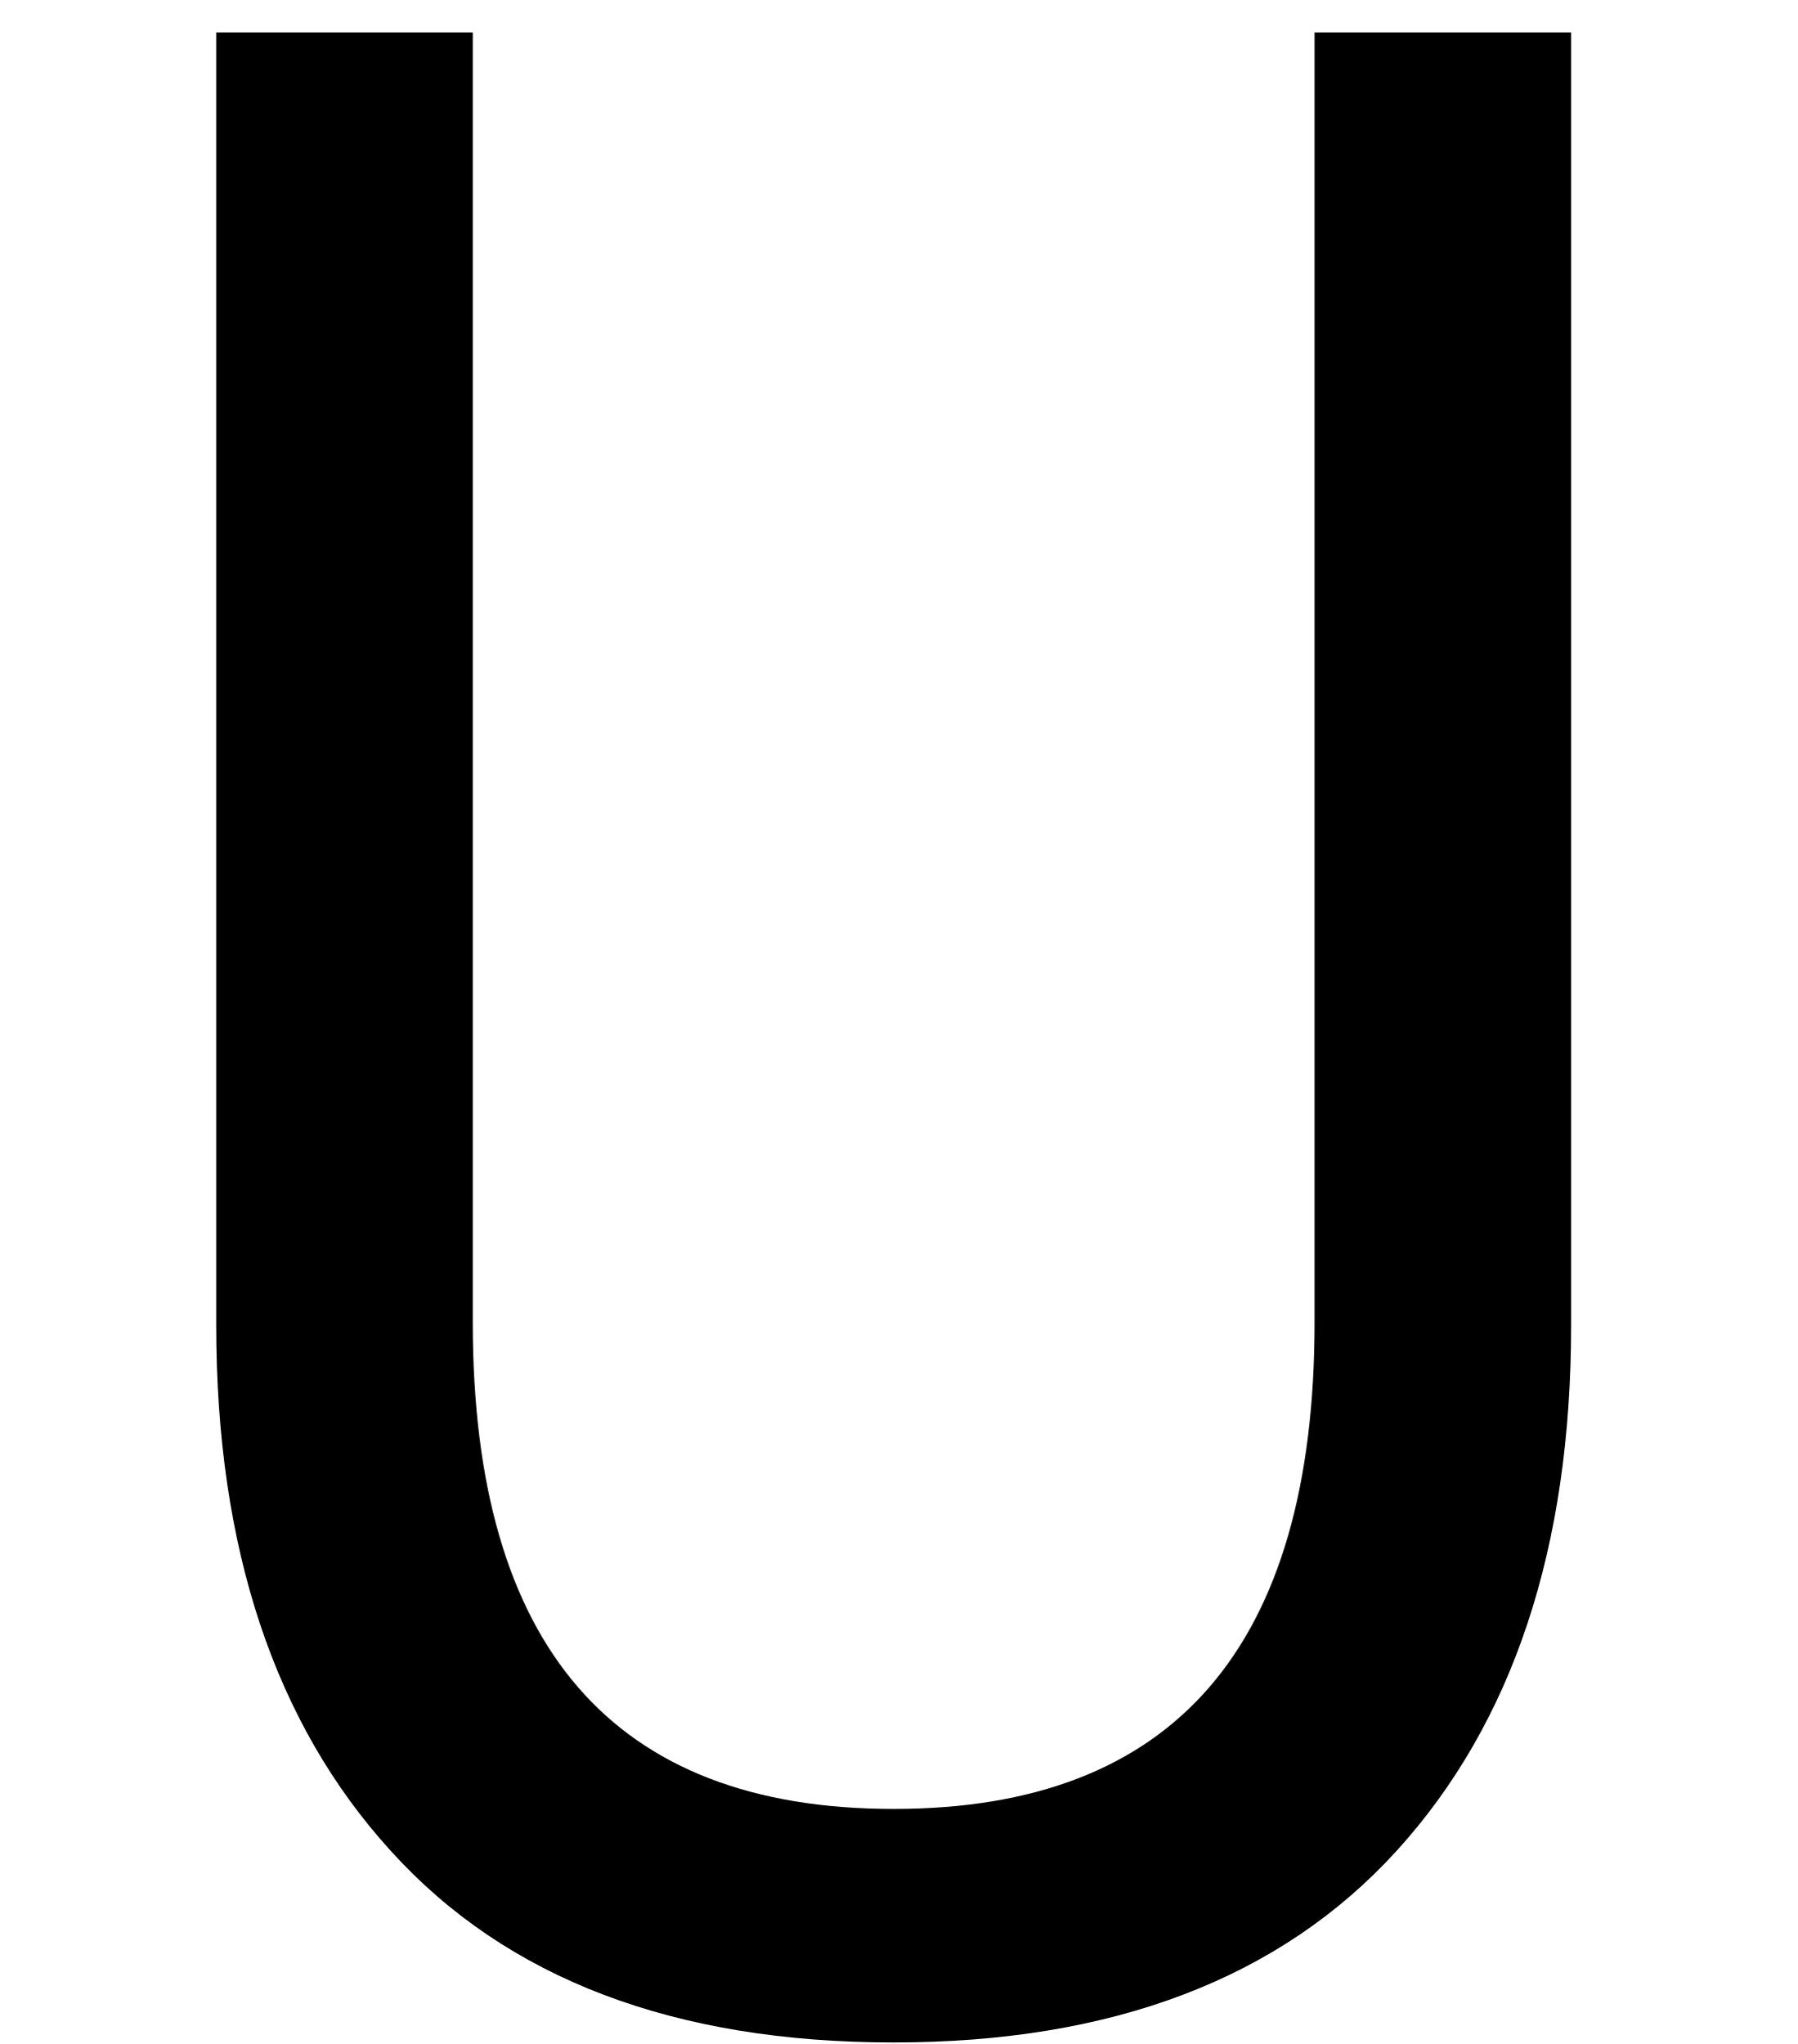
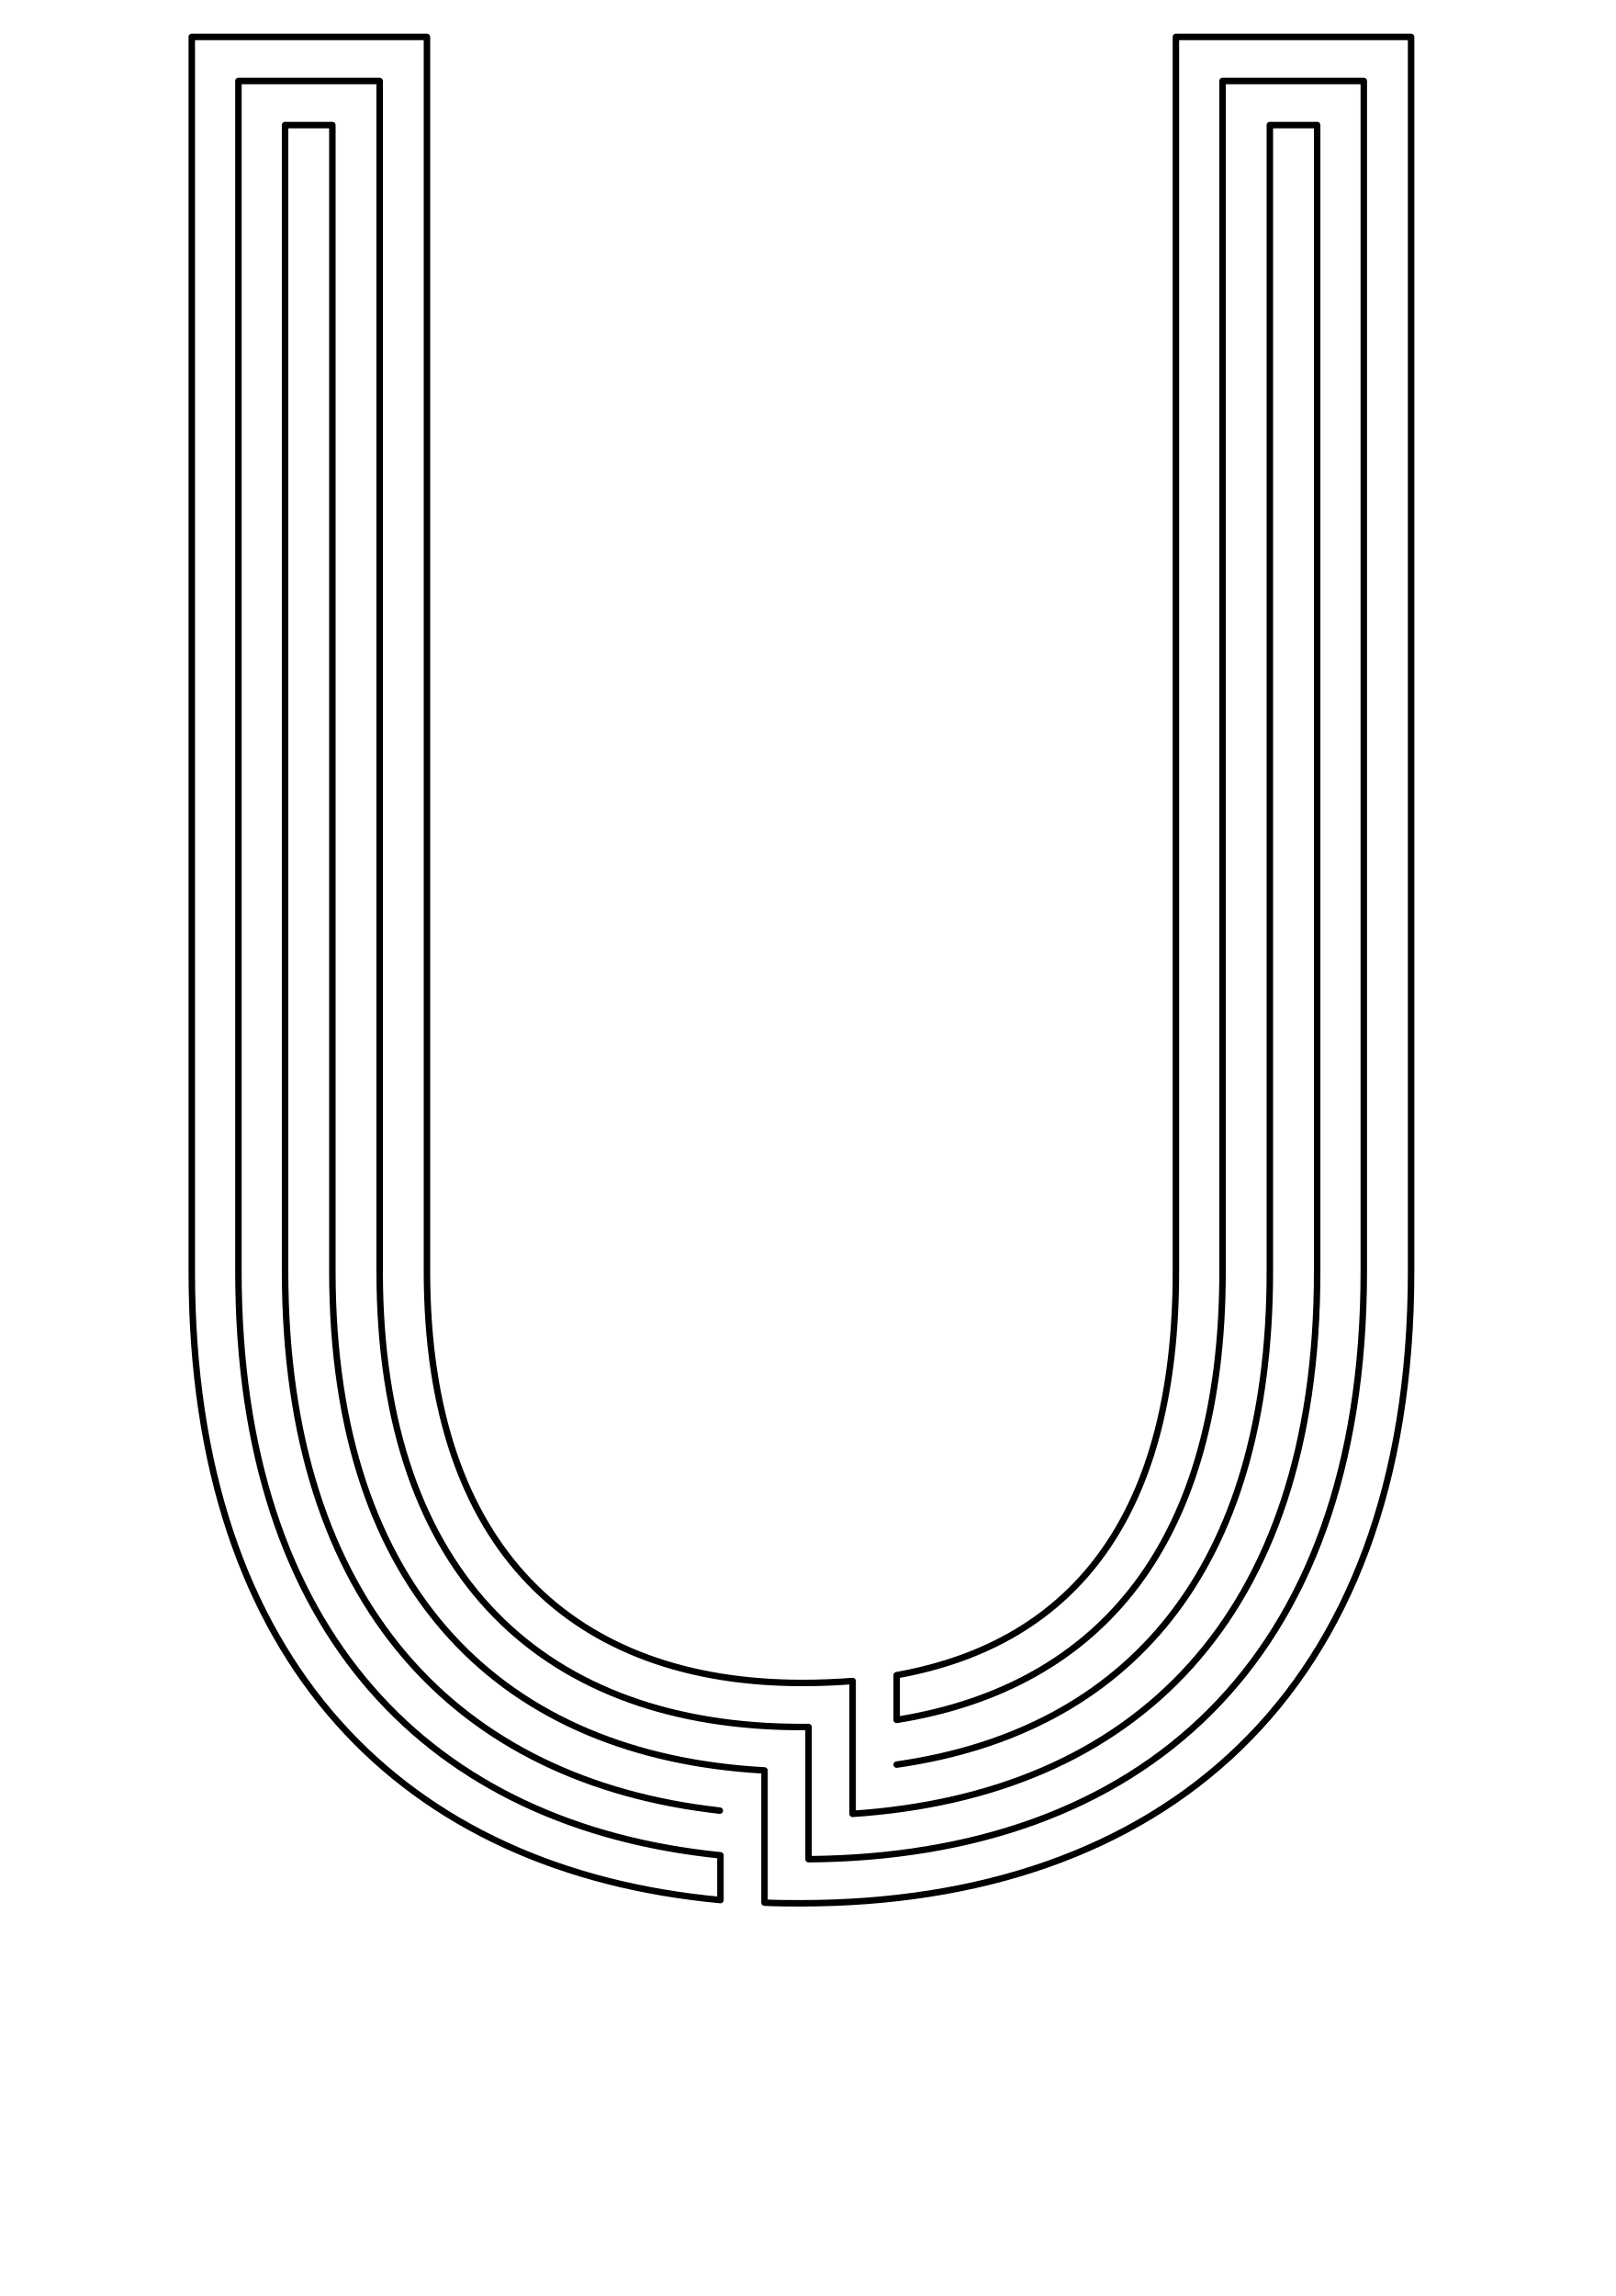
- <svg xmlns="http://www.w3.org/2000/svg" version="1.0" id="Ebene_3" x="0px" y="0px" viewBox="0 0 249.4 283.5" style="enable-background:new 0 0 249.4 283.5;" xml:space="preserve">
-   <g>
-     <path d="M54.2,256.8C38.1,239.1,30,214.8,30,183.9V4.5h35.6v179c0,45,19.5,67.5,58.4,67.5s58.4-22.5,58.4-67.5V4.5H218v179.4   c0,30.9-8.1,55.2-24.2,72.9s-39.4,26.6-69.8,26.6S70.3,274.6,54.2,256.8z" />
+ <svg xmlns="http://www.w3.org/2000/svg" version="1.0" x="0px" y="0px" viewBox="0 0 249.4 354.3" enable-background="new 0 0 249.4 354.3" xml:space="preserve">
+   <g id="Linea_16" display="none">
+     <path display="inline" fill="none" stroke="#000000" stroke-width="0.25" stroke-linecap="round" stroke-linejoin="round" stroke-miterlimit="10" d="   M113.4,293.3c-49.8-3.7-83.9-35.5-83.9-97.1V5.7h36.3v190.5c0,43,22.8,63.5,57.9,63.5c2.7,0,5.3-0.1,7.8-0.3l0,18.2   c42.3-2.9,69.2-29.4,69.2-81.4V21.5h-2.4v174.6c0,49.5-24.9,75.3-64.6,78.9l0-2.3c38.4-3.6,62.1-28.6,62.1-76.6V19.3h7.3v176.9   c0,54.4-29.1,81.7-73.9,83.8l0-18.2c-1.8,0.1-3.7,0.2-5.6,0.2c-36.5,0-60.3-21.2-60.3-65.8l0-188.2l-31.4,0v188.2   c0,60.1,33.1,91.1,81.5,94.9l0-2.3c-47.1-3.7-79.1-34-79.1-92.6v-186l26.6,0v186c0,46,24.9,68,62.7,68c1.1,0,2.2,0,3.3-0.1l0,18.1   c47.3-1.3,78.6-29.3,78.6-86.1V17h-12.1v179.1c0,46.5-22.6,70.7-59.7,74.4l0-2.3c35.9-3.6,57.3-27.1,57.3-72.1V14.7H208v181.4   c0,59.2-33.6,88-83.3,88.4l0-18.1c-0.4,0-0.7,0-1.1,0c-39.1,0-65.1-22.7-65.1-70.3V12.5l-21.8,0v183.7c0,57,31,86.6,76.6,90.3   l0-2.3c-44.3-3.7-74.2-32.5-74.2-88V14.7l16.9,0v181.4c0,48.6,26.5,72.1,66.4,72.6l0,18.1c0.4,0,0.7,0,1.1,0   c51.6,0,86.9-29.5,86.9-90.7V12.5h-21.8v183.7c0,43.5-20.3,66.2-54.9,69.8l0-2.3c33.3-3.6,52.5-25.6,52.5-67.5v-186h26.6v186   c0,62.7-36.5,93-89.3,93c-1.1,0-2.2,0-3.3,0l0-18.2c-39.9-1.3-66.5-25.6-66.5-74.8V17l-12.1,0v179.1c0,54,28.9,82,71.8,85.7l0-2.3   c-41.6-3.7-69.4-31-69.4-83.5V19.3l7.3,0v176.9c0,49.8,26.7,74.8,66.7,77l0,18.2c1.8,0.1,3.7,0.1,5.6,0.1c54,0,91.8-31,91.8-95.2   V7.9h-31.4v188.2c0,40.4-18,61.7-50,65.2l0-2.3c30.8-3.5,47.6-24,47.6-62.9V5.7h36.3v190.5c0,65.7-39,97.5-94.2,97.5   c-2.7,0-5.3-0.1-7.8-0.2l0-18.2c-40.1-2.9-66.8-28.7-66.8-79.1V21.5l-2.4,0v174.6c0,50.9,26.8,77.4,67,81.2" />
+   </g>
+   <g id="Linea_6">
+     <path fill="none" stroke="#000000" stroke-linecap="round" stroke-linejoin="round" stroke-miterlimit="10" d="M111.1,279.4   C70.8,274.9,44,247.7,44,196.2V19.3l7.3,0v176.9c0,49.8,26.7,74.8,66.7,77l0,20.4c1.8,0.1,3.7,0.1,5.6,0.1   c55.2,0,94.2-31.8,94.2-97.5V5.7h-36.3v190.5c0,37-15.2,57.3-43.1,62.3l0,6.9c31.8-5.1,50.3-27.7,50.3-69.2V12.5h21.8v183.7   c0,60.7-34.8,90.3-85.7,90.7l0-20.4c-0.4,0-0.7,0-1.1,0c-39.1,0-65.1-22.7-65.1-70.3V12.5l-21.8,0v183.7   c0,56.1,29.9,85.6,74.4,90.1l0,6.9c-48.6-4.5-81.6-36.3-81.6-97V5.7h36.3v190.5c0,43,22.8,63.5,57.9,63.5c2.7,0,5.3-0.1,7.8-0.3   l0,20.5c43.5-2.9,71.7-30.2,71.7-83.6V19.3h-7.3v176.9c0,46.1-21.9,71-57.6,76.1" />
  </g>
</svg>
